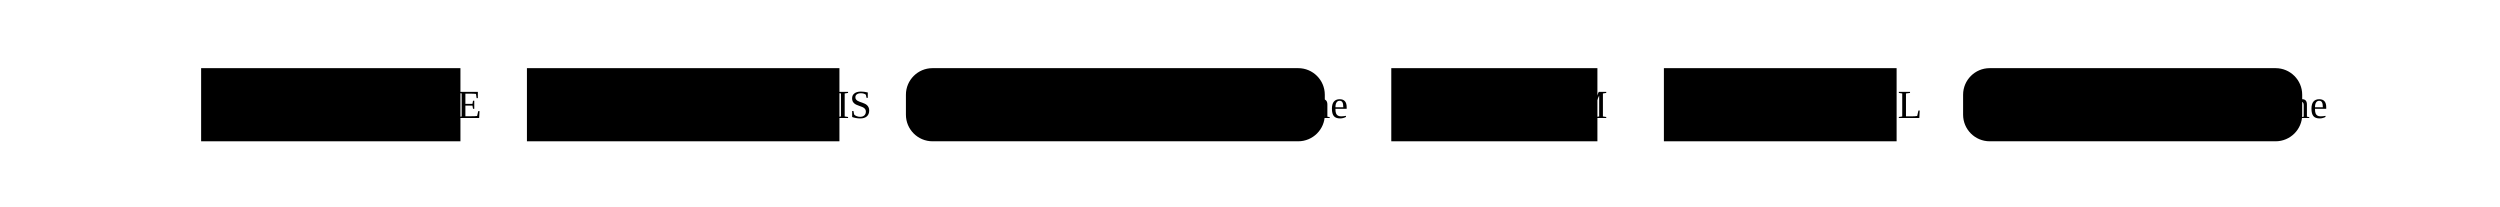
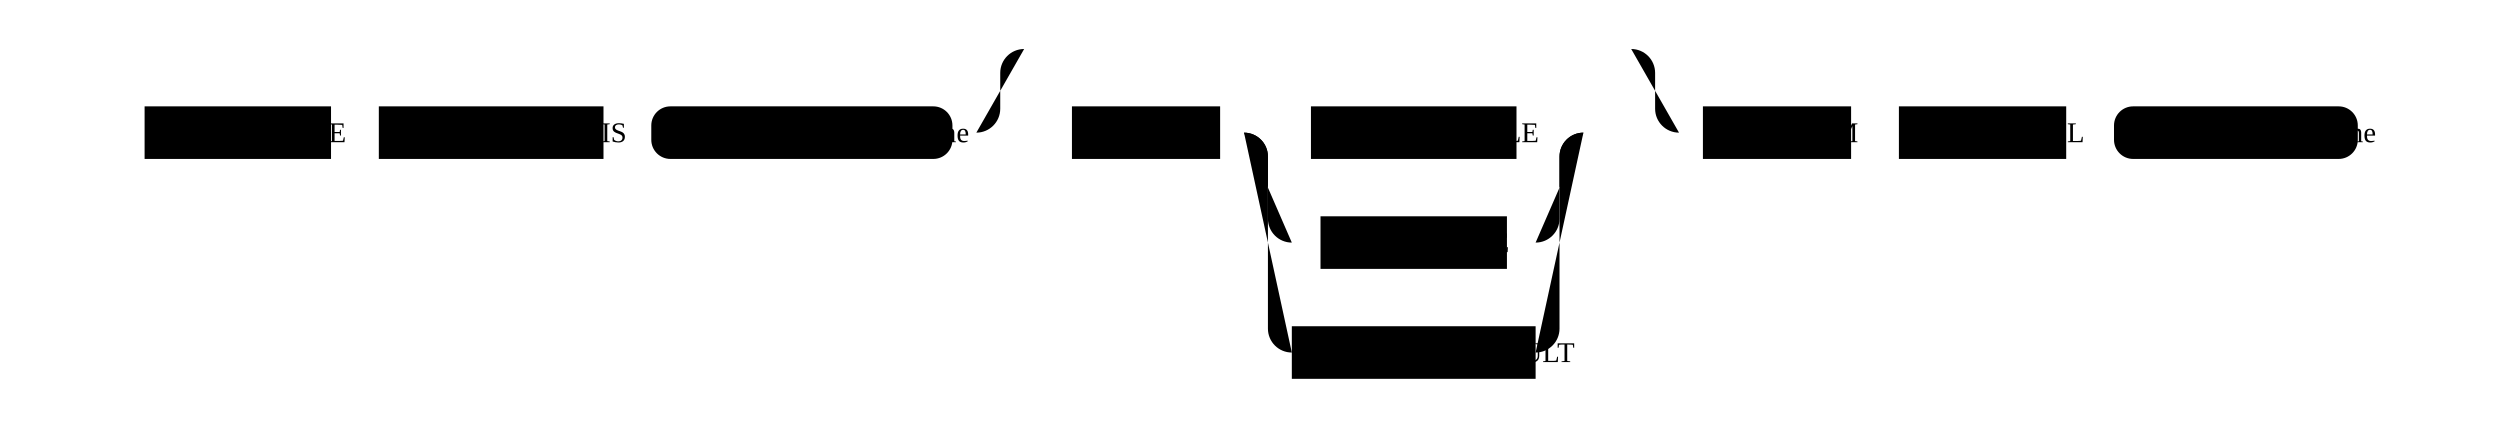
- <svg xmlns="http://www.w3.org/2000/svg" class="railroad-diagram" width="752" height="62" viewBox="0 0 752 62">
+ <svg xmlns="http://www.w3.org/2000/svg" class="railroad-diagram" width="1046" height="178" viewBox="0 0 1046 178">
  <g transform="translate(.5 .5)">
-     <path d="M 20 21 v 20 m 0 -10 h 20.5" />
+     <path d="M 20 45 v 20 m 0 -10 h 20.5" />
    <g>
-       <path d="M40 31h0" />
-       <path d="M712 31h0" />
-       <path d="M40 31h20" />
+       <path d="M40 55h0" />
+       <path d="M1006 55h0" />
+       <path d="M40 55h20" />
      <g>
-         <path d="M60 31h0" />
-         <path d="M692 31h0" />
+         <path d="M60 55h0" />
+         <path d="M986 55h0" />
        <g class="terminal">
-           <path d="M60 31h0" />
-           <path d="M138 31h0" />
-           <rect x="60" y="20" width="78" height="22" rx="0" ry="0" />
-           <text x="99" y="35">CREATE</text>
+           <path d="M60 55h0" />
+           <path d="M138 55h0" />
+           <rect x="60" y="44" width="78" height="22" rx="0" ry="0" />
+           <text x="99" y="59">CREATE</text>
        </g>
-         <path d="M138 31h10" />
-         <path d="M148 31h10" />
+         <path d="M138 55h10" />
+         <path d="M148 55h10" />
        <g class="terminal">
-           <path d="M158 31h0" />
-           <path d="M252 31h0" />
-           <rect x="158" y="20" width="94" height="22" rx="0" ry="0" />
-           <text x="205" y="35">SYNOPSIS</text>
+           <path d="M158 55h0" />
+           <path d="M252 55h0" />
+           <rect x="158" y="44" width="94" height="22" rx="0" ry="0" />
+           <text x="205" y="59">SYNOPSIS</text>
        </g>
-         <path d="M252 31h10" />
-         <path d="M262 31h10" />
+         <path d="M252 55h10" />
+         <path d="M262 55h10" />
        <g class="non-terminal">
-           <path d="M272 31h0" />
-           <path d="M398 31h0" />
-           <rect x="272" y="20" width="126" height="22" rx="8" ry="8" />
-           <text x="335" y="35">synopsisName</text>
+           <path d="M272 55h0" />
+           <path d="M398 55h0" />
+           <rect x="272" y="44" width="126" height="22" rx="8" ry="8" />
+           <text x="335" y="59">synopsisName</text>
        </g>
-         <path d="M398 31h10" />
-         <path d="M408 31h10" />
+         <path d="M398 55h10" />
+         <g>
+           <path d="M408 55h0" />
+           <path d="M702 55h0" />
+           <path d="M408 55a10 10 0 0 0 10 -10v-15a10 10 0 0 1 10 -10" />
+           <g>
+             <path d="M428 20h254" />
+           </g>
+           <path d="M682 20a10 10 0 0 1 10 10v15a10 10 0 0 0 10 10" />
+           <path d="M408 55h20" />
+           <g>
+             <path d="M428 55h0" />
+             <path d="M682 55h0" />
+             <path d="M428 55h20" />
+             <g>
+               <path d="M448 55h0" />
+               <path d="M662 55h0" />
+               <g class="terminal">
+                 <path d="M448 55h0" />
+                 <path d="M510 55h0" />
+                 <rect x="448" y="44" width="62" height="22" rx="0" ry="0" />
+                 <text x="479" y="59">K_AS</text>
+               </g>
+               <path d="M510 55h10" />
+               <g>
+                 <path d="M520 55h0" />
+                 <path d="M662 55h0" />
+                 <path d="M520 55h20" />
+                 <g>
+                   <path d="M540 55h8" />
+                   <path d="M634 55h8" />
+                   <g class="terminal">
+                     <path d="M548 55h0" />
+                     <path d="M634 55h0" />
+                     <rect x="548" y="44" width="86" height="22" rx="0" ry="0" />
+                     <text x="591" y="59">K_TABLE</text>
+                   </g>
+                 </g>
+                 <path d="M642 55h20" />
+                 <path d="M520 55a10 10 0 0 1 10 10v26a10 10 0 0 0 10 10" />
+                 <g>
+                   <path d="M540 101h12" />
+                   <path d="M630 101h12" />
+                   <g class="terminal">
+                     <path d="M552 101h0" />
+                     <path d="M630 101h0" />
+                     <rect x="552" y="90" width="78" height="22" rx="0" ry="0" />
+                     <text x="591" y="105">K_FILE</text>
+                   </g>
+                 </g>
+                 <path d="M642 101a10 10 0 0 0 10 -10v-26a10 10 0 0 1 10 -10" />
+                 <path d="M520 55a10 10 0 0 1 10 10v72a10 10 0 0 0 10 10" />
+                 <g>
+                   <path d="M540 147h0" />
+                   <path d="M642 147h0" />
+                   <g class="terminal">
+                     <path d="M540 147h0" />
+                     <path d="M642 147h0" />
+                     <rect x="540" y="136" width="102" height="22" rx="0" ry="0" />
+                     <text x="591" y="151">K_DEFAULT</text>
+                   </g>
+                 </g>
+                 <path d="M642 147a10 10 0 0 0 10 -10v-72a10 10 0 0 1 10 -10" />
+               </g>
+             </g>
+             <path d="M662 55h20" />
+           </g>
+           <path d="M682 55h20" />
+         </g>
+         <path d="M702 55h10" />
        <g class="terminal">
-           <path d="M418 31h0" />
-           <path d="M480 31h0" />
-           <rect x="418" y="20" width="62" height="22" rx="0" ry="0" />
-           <text x="449" y="35">FROM</text>
+           <path d="M712 55h0" />
+           <path d="M774 55h0" />
+           <rect x="712" y="44" width="62" height="22" rx="0" ry="0" />
+           <text x="743" y="59">FROM</text>
        </g>
-         <path d="M480 31h10" />
-         <path d="M490 31h10" />
+         <path d="M774 55h10" />
+         <path d="M784 55h10" />
        <g class="terminal">
-           <path d="M500 31h0" />
-           <path d="M570 31h0" />
-           <rect x="500" y="20" width="70" height="22" rx="0" ry="0" />
-           <text x="535" y="35">MODEL</text>
+           <path d="M794 55h0" />
+           <path d="M864 55h0" />
+           <rect x="794" y="44" width="70" height="22" rx="0" ry="0" />
+           <text x="829" y="59">MODEL</text>
        </g>
-         <path d="M570 31h10" />
-         <path d="M580 31h10" />
+         <path d="M864 55h10" />
+         <path d="M874 55h10" />
        <g class="non-terminal">
-           <path d="M590 31h0" />
-           <path d="M692 31h0" />
-           <rect x="590" y="20" width="102" height="22" rx="8" ry="8" />
-           <text x="641" y="35">modelName</text>
+           <path d="M884 55h0" />
+           <path d="M986 55h0" />
+           <rect x="884" y="44" width="102" height="22" rx="8" ry="8" />
+           <text x="935" y="59">modelName</text>
        </g>
      </g>
-       <path d="M692 31h20" />
+       <path d="M986 55h20" />
    </g>
+     <path d="M 1006 55 h 20 m 0 -10 v 20" />
  </g>
</svg>
